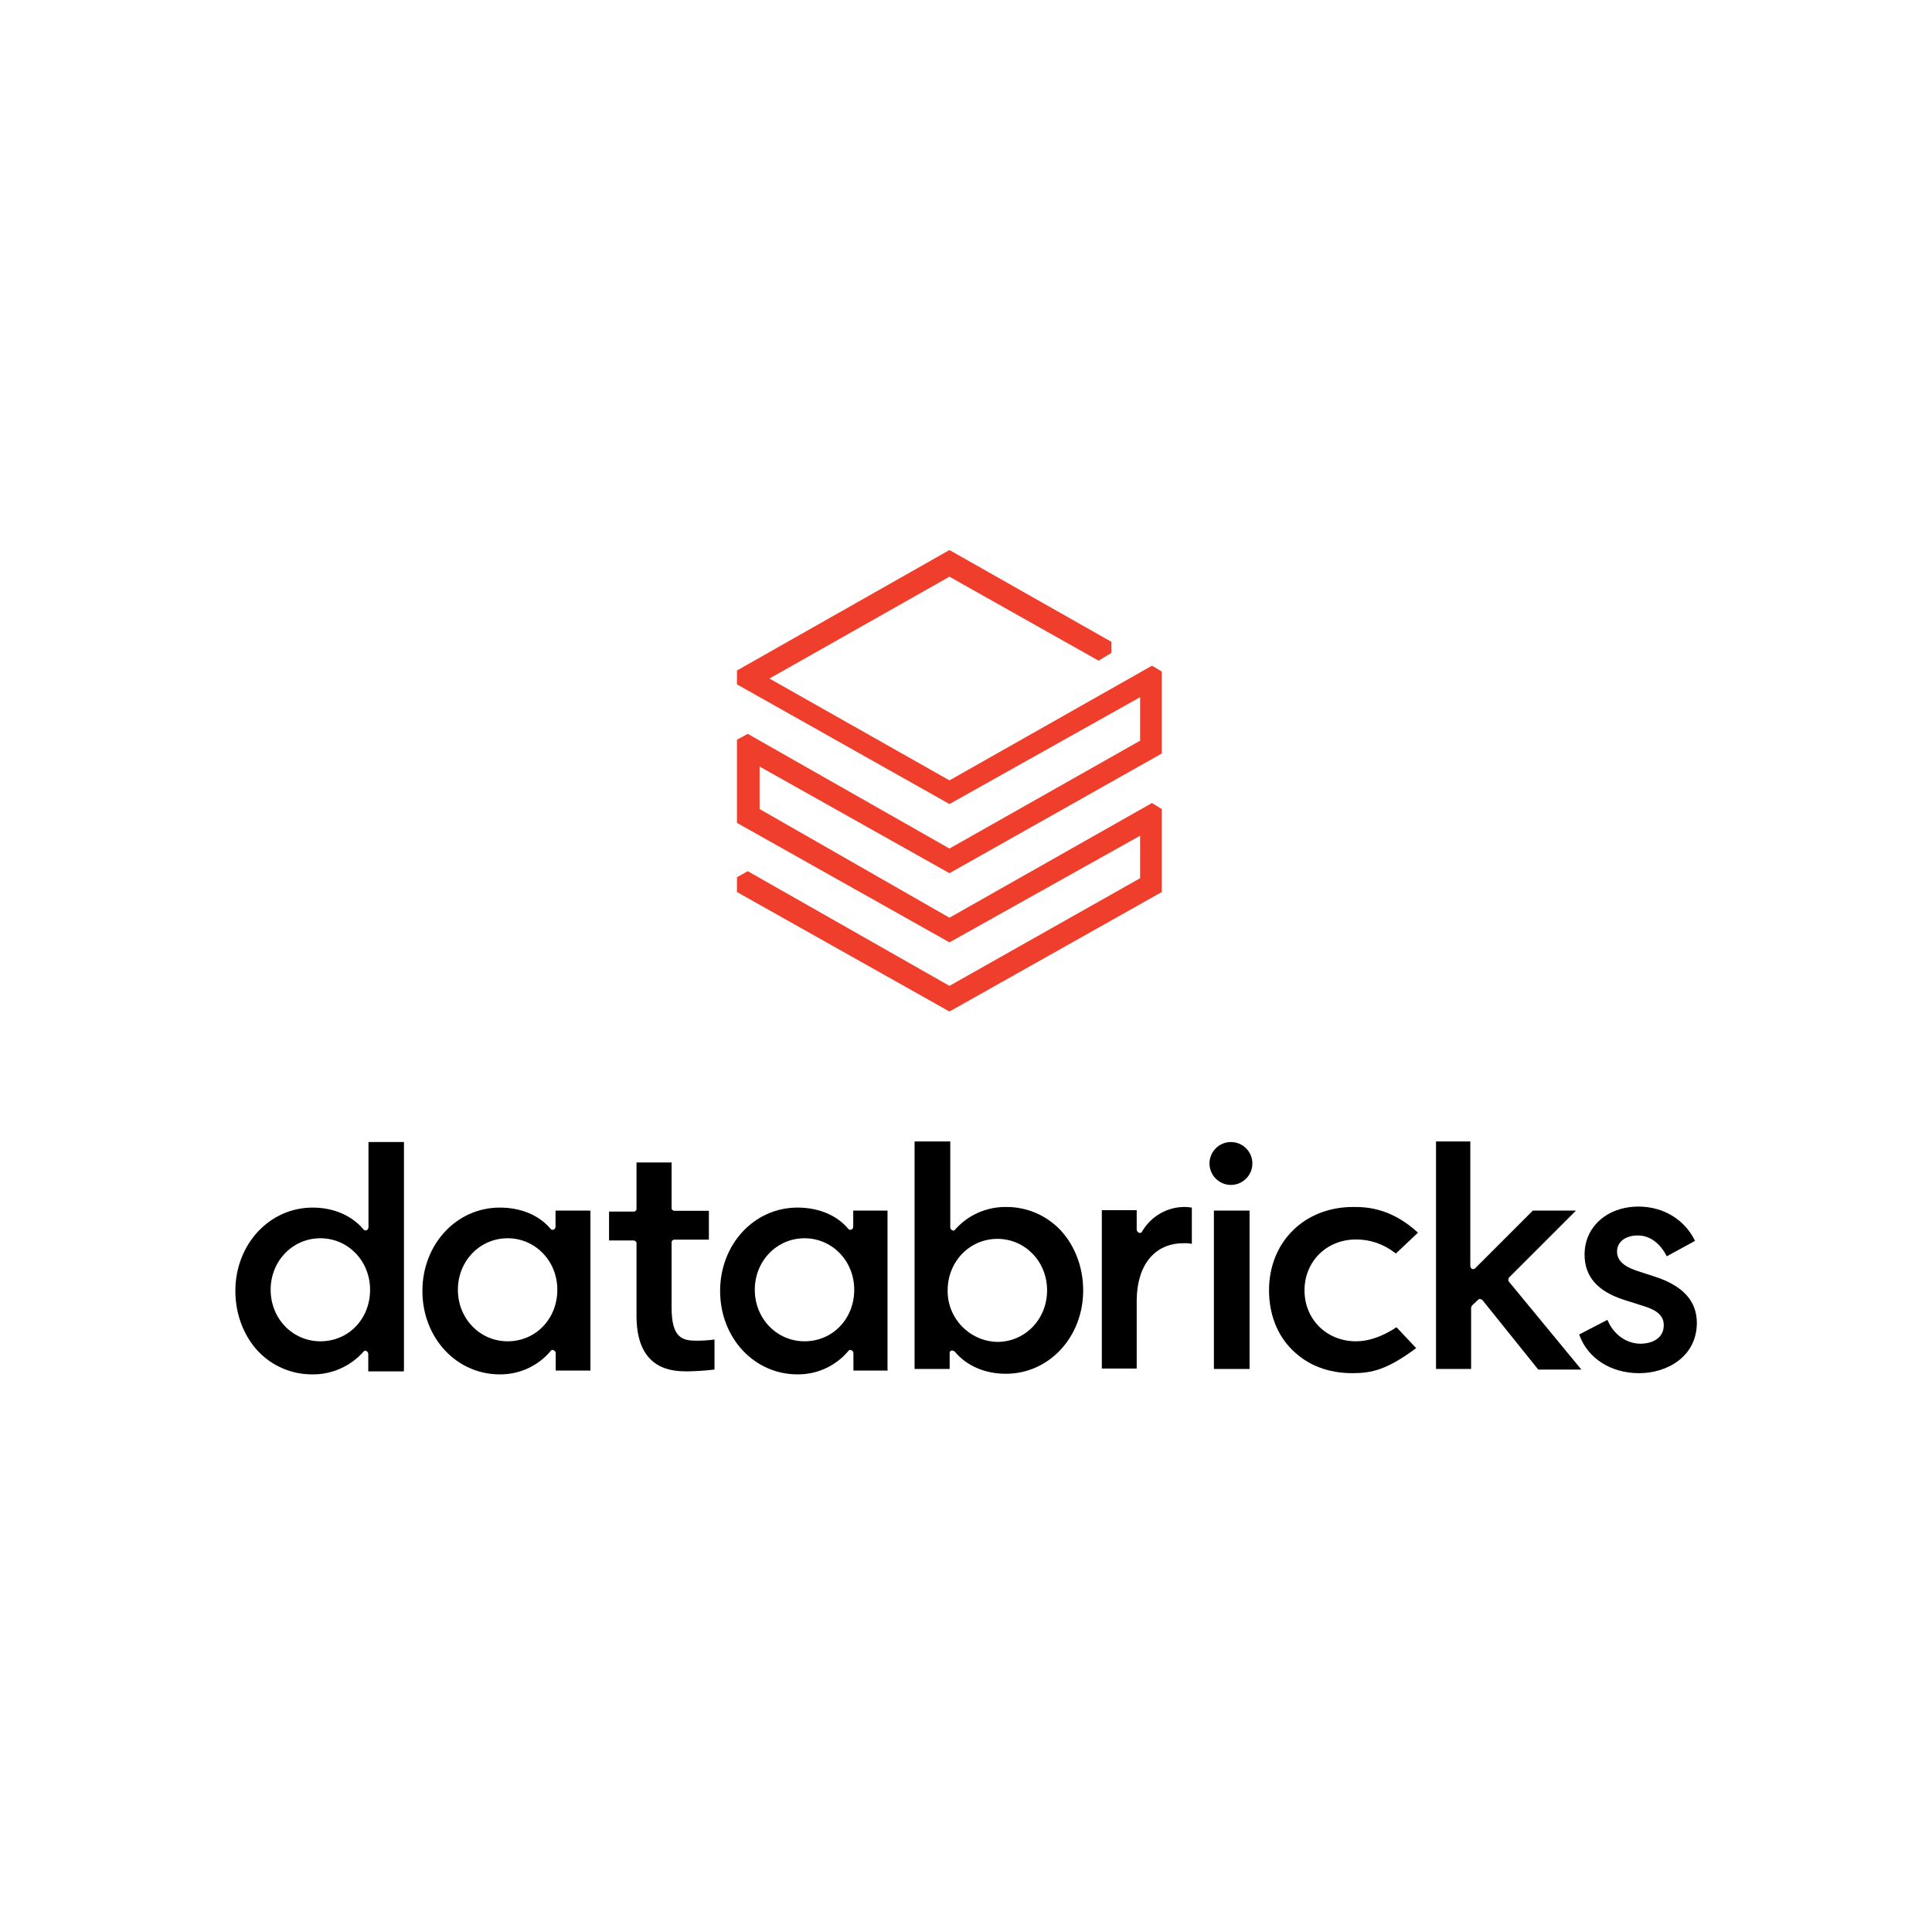
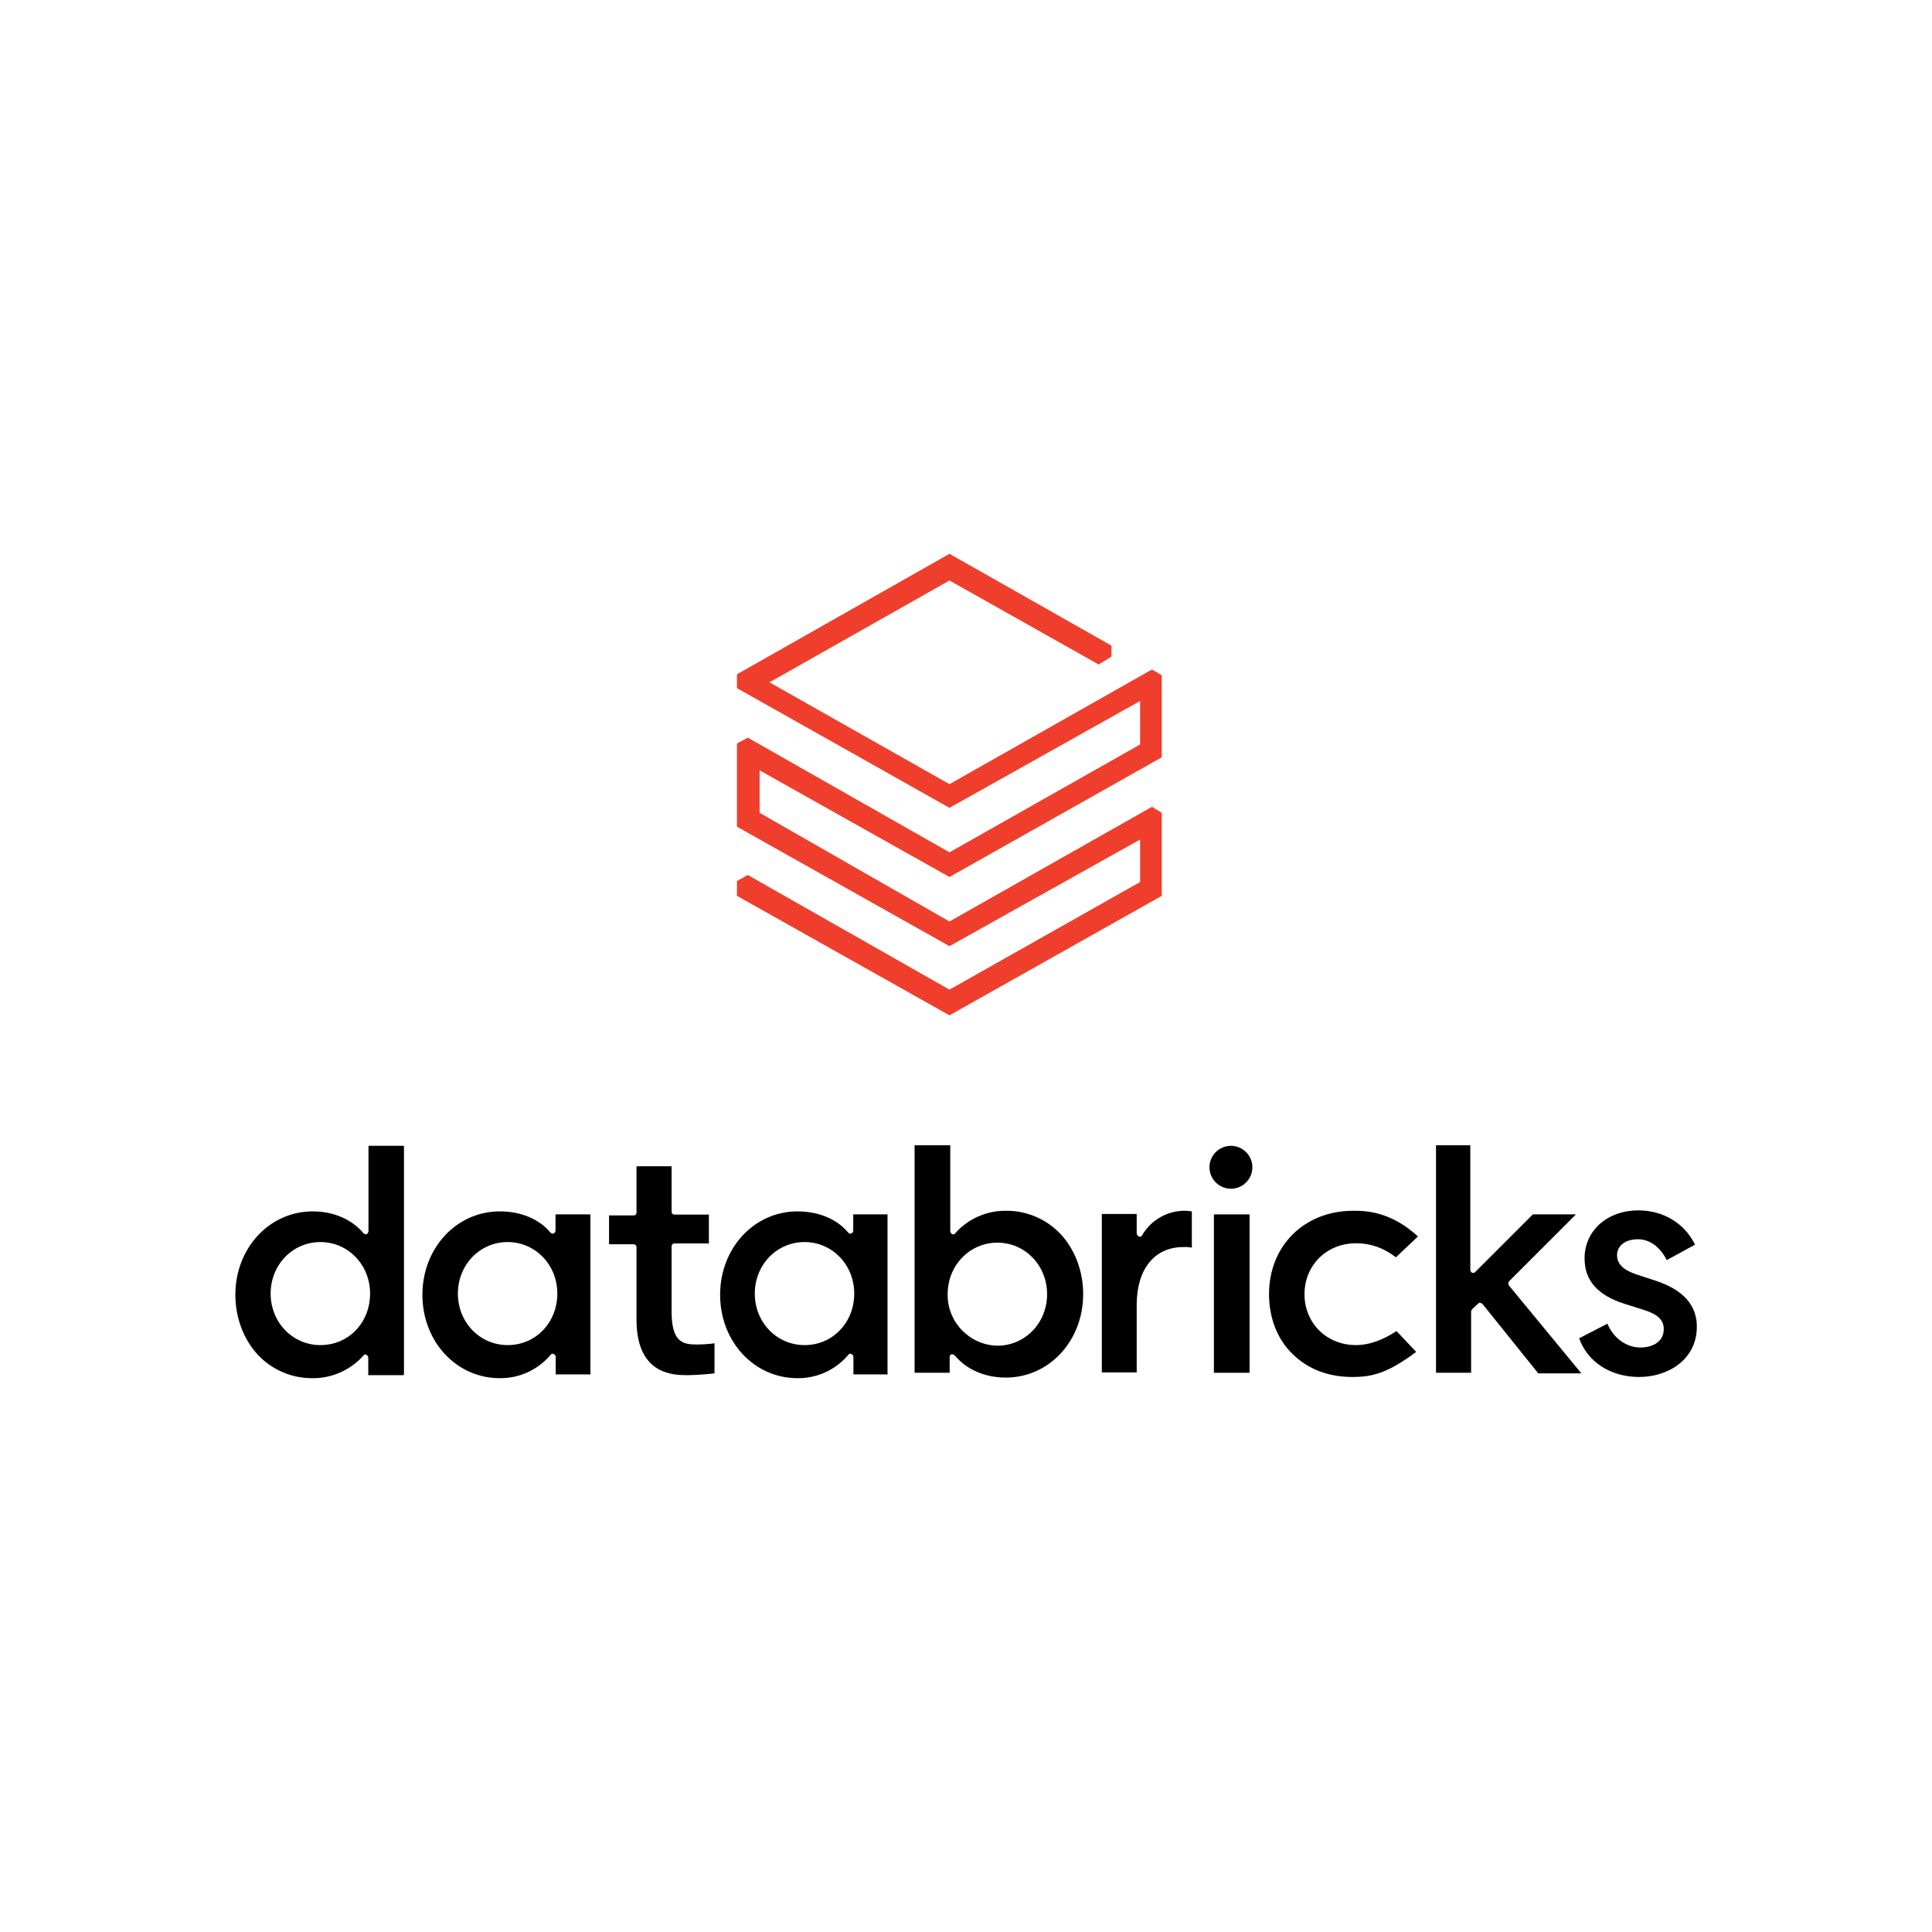
- <svg xmlns="http://www.w3.org/2000/svg" version="1.0" id="Layer_1" height="255px" width="256px" viewBox="0 0 963.7 698.6" style="enable-background:new 0 0 963.7 698.6;" xml:space="preserve">
+ <svg xmlns="http://www.w3.org/2000/svg" version="1.0" id="Layer_1" height="512px" width="512px" viewBox="0 0 963.7 698.6" style="enable-background:new 0 0 963.7 698.6;" xml:space="preserve">
  <style type="text/css">
        .st0{fill:#EF3E2B;}
    </style>
  <polygon class="st0" points="367.6,203.8 367.6,210.7 473.6,270.4 568.7,217.1 568.7,238.8 473.6,292.6 373,235.4 367.6,238.3   367.6,279.8 473.6,339.4 568.7,286.2 568.7,307.4 473.6,361.1 373,303.9 367.6,306.9 367.6,314.3 473.6,373.9 579.5,314.3   579.5,272.9 574.6,269.9 473.6,327.1 378.9,272.9 378.9,251.7 473.6,304.9 579.5,245.2 579.5,204.3 574.6,201.4 473.6,258.6   383.8,207.8 473.6,157 548,198.9 554.4,195 554.4,189.5 473.6,143.7 " />
  <path d="M159.8,538.4c-13.8,0-24.8-11.3-24.8-25.7s11-25.7,24.8-25.7c13.8,0,24.8,11.3,24.8,25.7S174,538.4,159.8,538.4   M201.5,552.5V439h-17.7v42.5c0,0.6-0.3,1.2-0.9,1.5c-0.5,0.2-1.1,0.1-1.5-0.3c-5.8-7-15-11-25.4-11c-21.7,0-38.6,18.4-38.6,41.6  c0,11.3,4,22,11,29.7c7.1,7.7,17.1,12,27.5,11.9c9.7,0.1,19-4.1,25.4-11.3c0.3-0.5,0.9-0.7,1.4-0.4c0,0,0.1,0,0.1,0.1  c0.6,0.3,0.9,0.9,0.9,1.5v8.6h17.7L201.5,552.5z" />
  <path d="M253.2,538.4c-13.8,0-24.8-11.3-24.8-25.7s11-25.7,24.8-25.7c13.8,0,24.8,11.3,24.8,25.7S267.3,538.4,253.2,538.4   M294.5,552.5v-79.3h-17.4v8c0,0.6-0.3,1.2-0.9,1.5c-0.5,0.2-1.1,0.1-1.5-0.3c-5.8-7-15-10.7-25.4-10.7c-21.7,0-38.6,18.4-38.6,41.6  s16.8,41.6,38.6,41.6c9.8,0.1,19.1-4.2,25.4-11.7c0.3-0.5,1-0.7,1.5-0.3c0,0,0,0,0.1,0c0.6,0.3,0.9,0.9,0.9,1.5v8.6h17.4  L294.5,552.5z" />
  <path d="M401.3,538.4c-13.8,0-24.8-11.3-24.8-25.7s11-25.7,24.8-25.7s24.8,11.3,24.8,25.7S415.4,538.4,401.3,538.4 M442.7,552.5  v-79.3h-17.1v8c0,0.6-0.3,1.2-0.9,1.5c-0.5,0.2-1.1,0.1-1.5-0.3c-5.8-7-15-10.7-25.4-10.7c-21.7,0-38.6,18.4-38.6,41.6  s16.8,41.6,38.6,41.6c9.8,0.1,19.1-4.2,25.4-11.7c0.3-0.5,1-0.7,1.5-0.3c0,0,0,0,0.1,0c0.6,0.3,0.9,0.9,0.9,1.5v8.6h17.1  L442.7,552.5z" />
  <path d="M472.7,513c0-14.4,11-25.7,24.8-25.7s24.8,11.3,24.8,25.7s-11,25.7-24.8,25.7C483.6,538.4,472.5,526.9,472.7,513 M474.5,543  h0.6c0.5,0.1,0.9,0.3,1.2,0.6c5.8,7,15,11,25.4,11c21.7,0,38.6-18.4,38.6-41.6c0-11.3-4-22-11-29.7c-7.1-7.7-17.1-12-27.5-11.9  c-9.7-0.1-19,4-25.4,11.3c-0.3,0.6-0.9,0.6-1.5,0.3c-0.6-0.3-0.9-0.9-0.9-1.5v-42.8h-17.8v113.5h17.5v-8  C473.7,543.7,474,543.2,474.5,543" />
  <path d="M590.2,489.5c1.4-0.1,2.9,0,4.3,0.3v-18.1c-0.6,0-1.8-0.3-3.1-0.3c-8.9-0.2-17.2,4.5-21.7,12.2c-0.2,0.6-0.9,0.9-1.4,0.7  c0,0-0.1,0-0.1,0c-0.6-0.3-1.1-0.8-1.2-1.5v-9.8h-17.4v79h17.4v-34.3C567.2,500.2,576.1,489.5,590.2,489.5" />
  <rect x="605.5" y="473.2" width="17.8" height="79" />
  <path d="M614,439c-5.9,0-10.7,4.8-10.7,10.7s4.8,10.7,10.7,10.7c5.9,0,10.7-4.8,10.7-10.7c0,0,0,0,0,0  C624.7,443.8,619.9,439,614,439" />
  <path d="M674.9,471.4c-24.2,0-41.9,17.4-41.9,41.6c0,11.6,4,22.3,11.6,29.7c7.7,7.7,18,11.6,30,11.6c9.8,0,17.4-1.8,31.8-12.5  l-9.8-10.4c-7,4.6-13.8,7-20.2,7c-14.7,0-25.7-11-25.7-25.4s11-25.4,25.7-25.4c7,0,13.5,2.1,19.9,7l11-10.4  C694.5,472.5,682.9,471.3,674.9,471.4" />
  <path d="M737.4,517.6c0.2-0.2,0.6-0.4,0.9-0.3l0,0c0.5,0.1,0.9,0.3,1.2,0.6l27.8,34.6h21.5l-36.1-43.8c-0.6-0.6-0.3-1.5,0-2.1  l33.4-33.4h-21.5L735.8,502c-0.4,0.4-1,0.5-1.5,0.3c-0.6-0.3-0.9-0.9-0.9-1.5v-62.1h-17.1v113.5h17.5v-30.6c0.1-0.5,0.3-0.9,0.6-1.2  L737.4,517.6z" />
  <path d="M817.6,554.3c14.4,0,28.8-8.6,28.8-25.1c0-10.7-6.7-18.4-20.8-23l-9.5-3.1c-6.4-2.2-9.5-5.2-9.5-9.5c0-4.9,4.3-8,10.4-8  c5.8,0,11,3.7,14.4,10.4l14.1-7.7c-5.2-10.7-15.9-17.1-28.2-17.1c-15.6,0-26.9,10.1-26.9,23.9c0,11,6.4,18.4,19.9,22.7l9.8,3.1  c6.7,2.1,9.8,4.9,9.8,9.5c0,6.7-6.1,9.2-11.6,9.2c-7,0-13.5-4.6-16.5-11.9l-14.1,7.3C791.9,546.9,803.5,554.3,817.6,554.3" />
  <path d="M343.2,553.4c4.4-0.1,8.8-0.4,13.2-0.9v-15c-2.9,0.4-5.9,0.6-8.9,0.6c-7,0-12.5-1.2-12.5-16.5v-32.4  c-0.1-0.8,0.6-1.5,1.3-1.5c0.1,0,0.1,0,0.2,0h17.1v-14.4h-17.1c-0.8,0.1-1.5-0.6-1.5-1.3c0-0.1,0-0.1,0-0.2v-22.6h-17.5v23  c0.1,0.8-0.6,1.5-1.3,1.5c-0.1,0-0.1,0-0.2,0h-12.2v14.4H316c0.8,0,1.5,0.6,1.5,1.4c0,0.1,0,0.1,0,0.2v36.7  C317.8,553.4,336.2,553.4,343.2,553.4" />
</svg>
